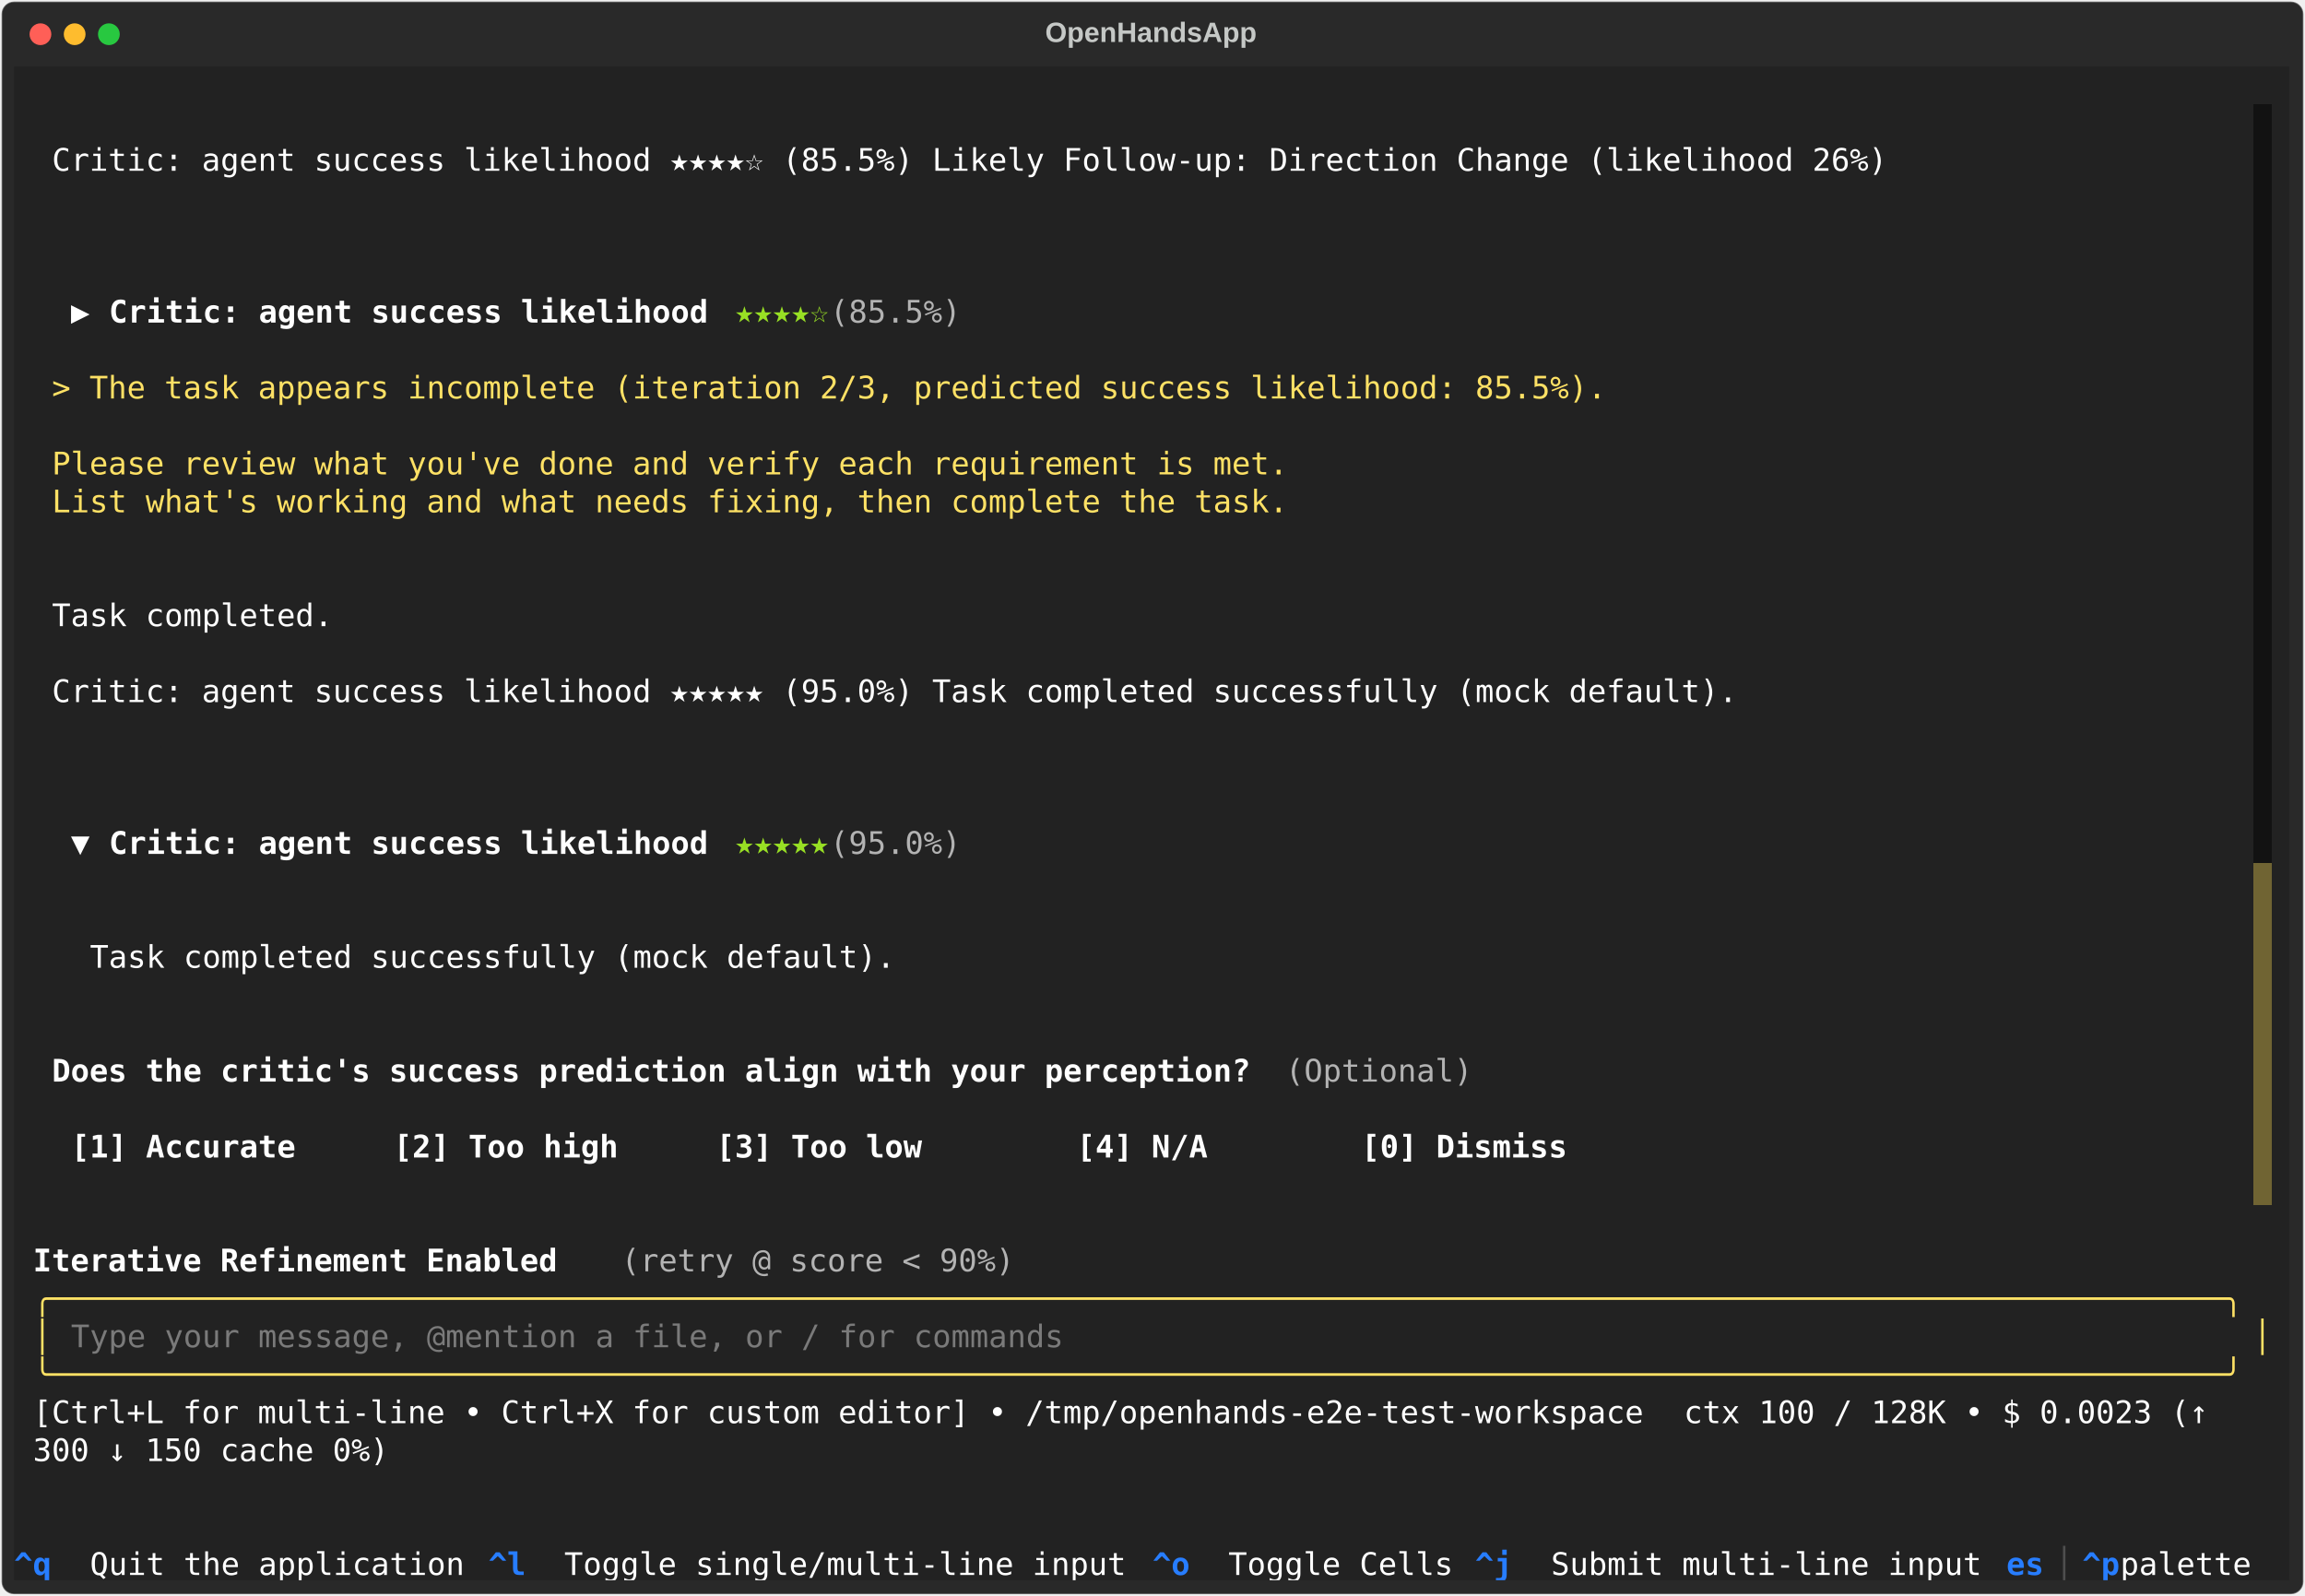
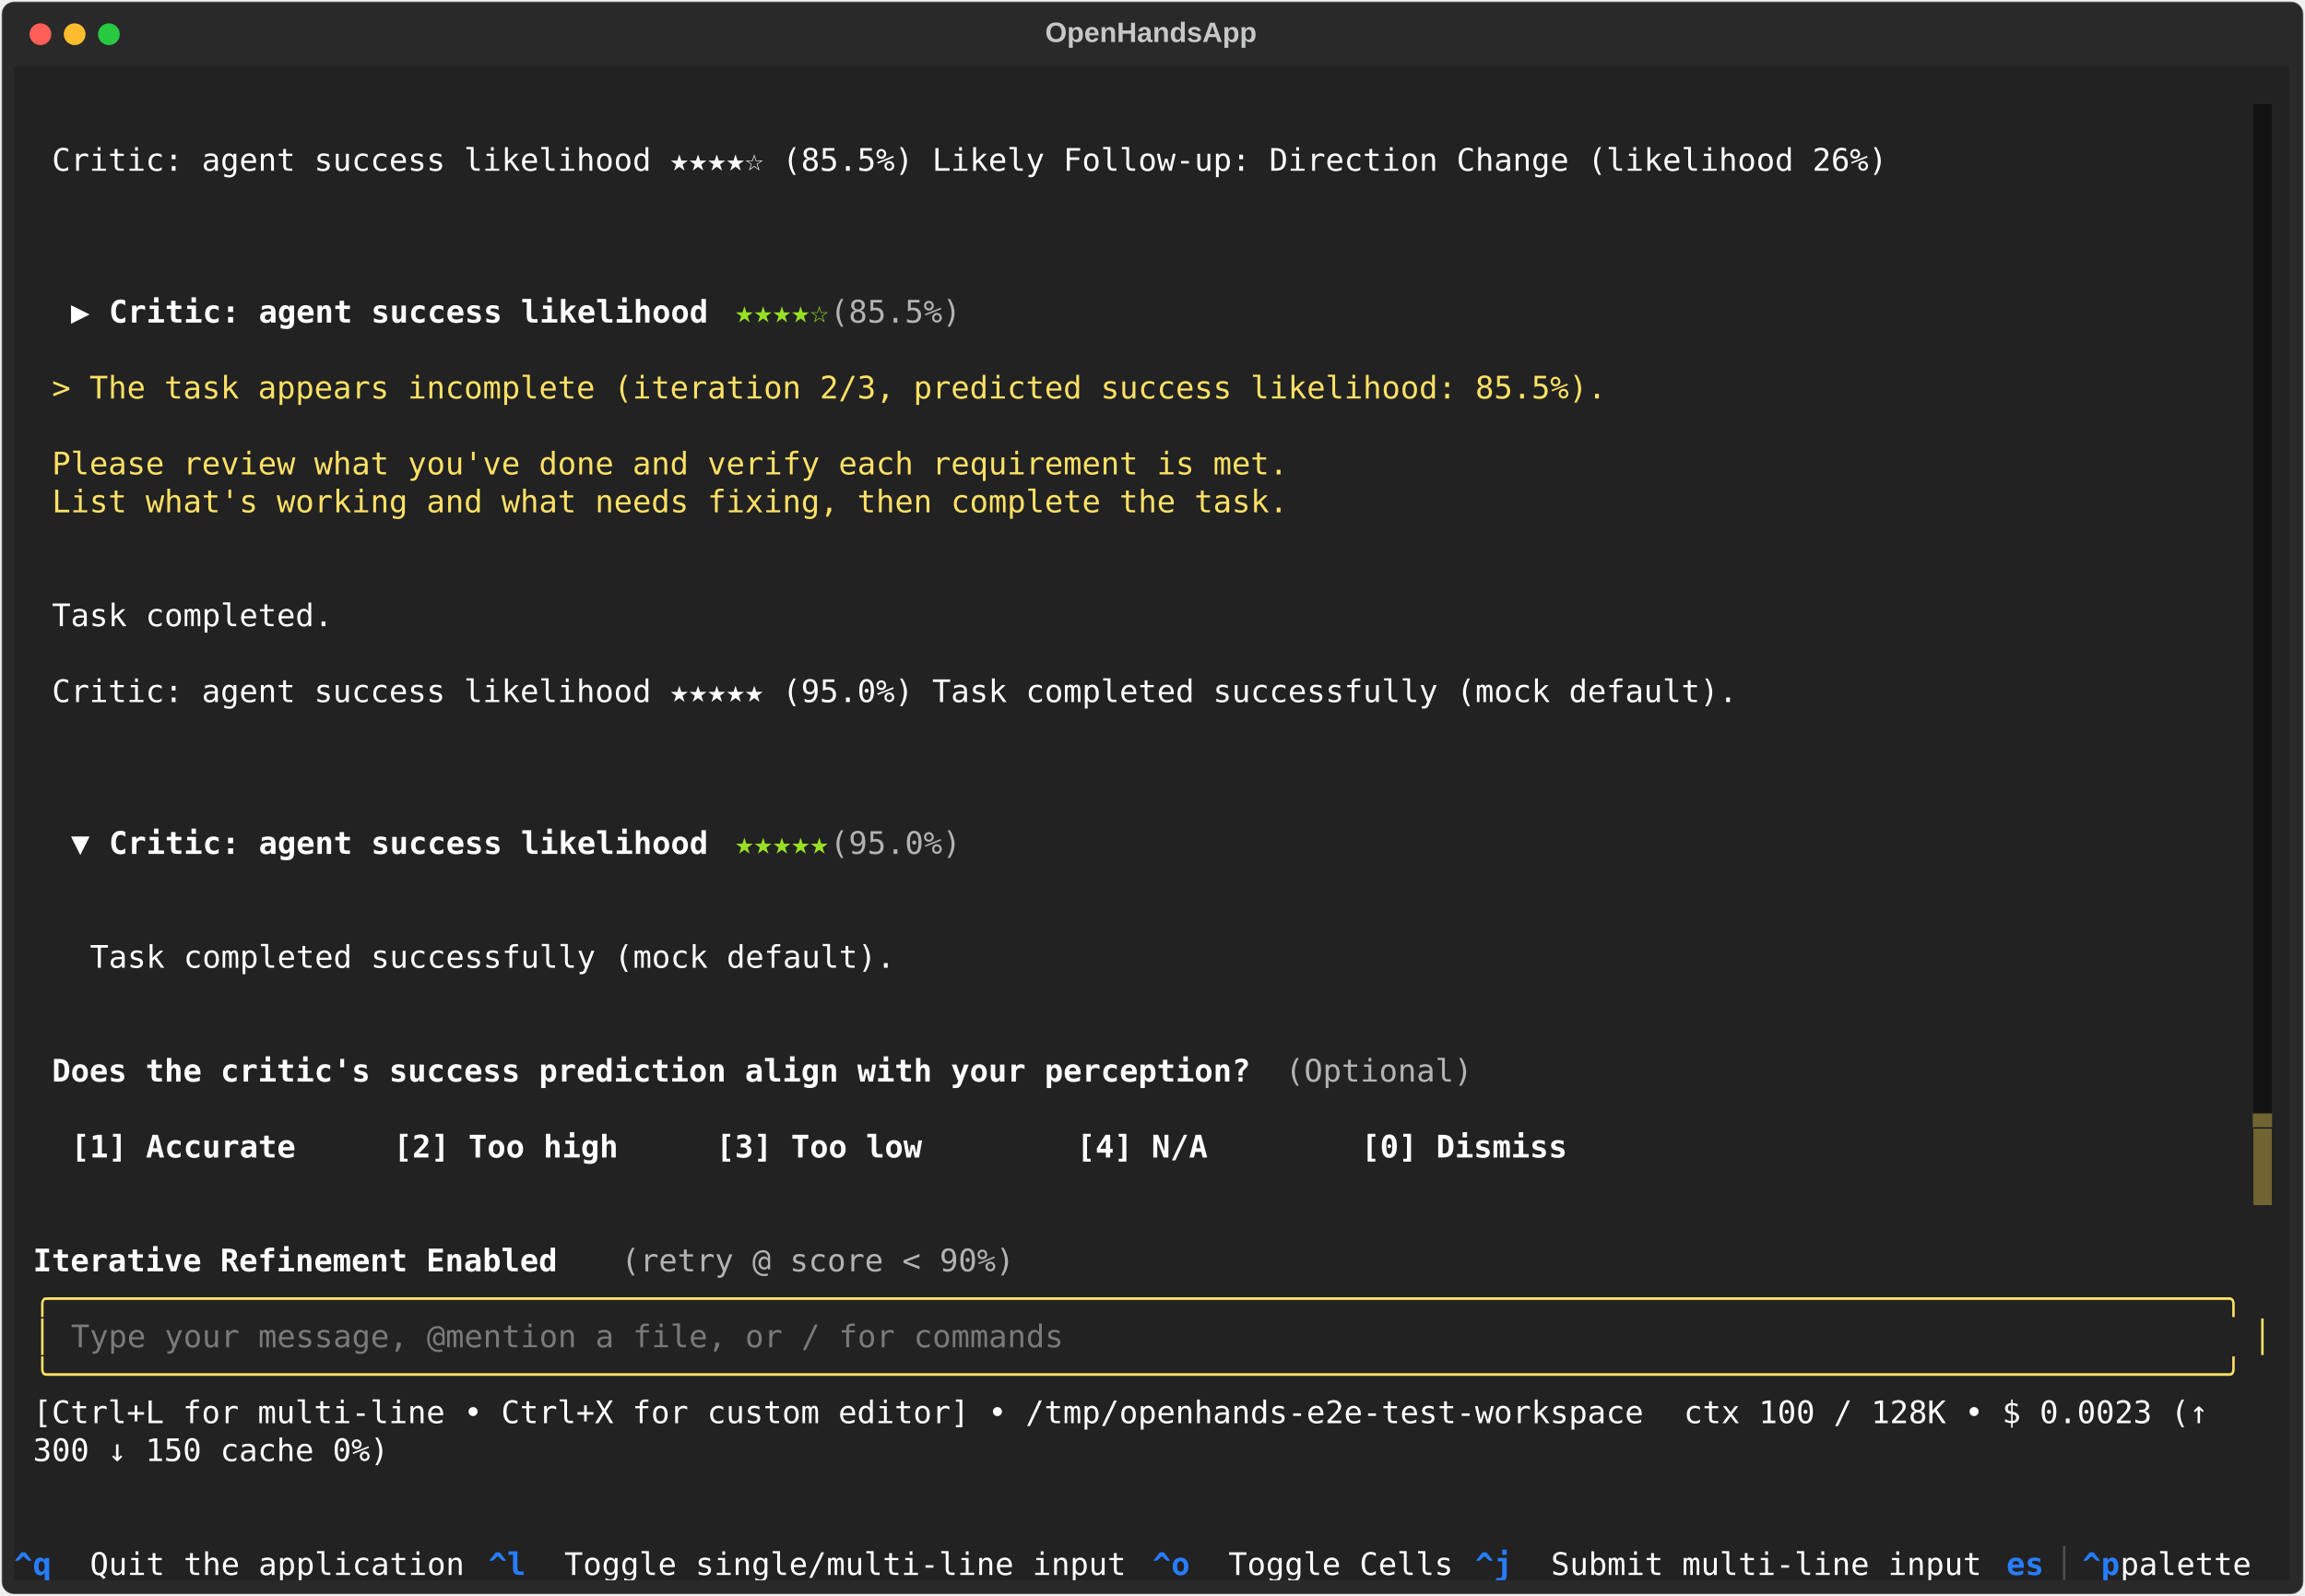
<svg xmlns="http://www.w3.org/2000/svg" class="rich-terminal" viewBox="0 0 1482 1026.0">
  <style>

    @font-face {
        font-family: "Fira Code";
        src: local("FiraCode-Regular"),
                url("https://cdnjs.cloudflare.com/ajax/libs/firacode/6.2.0/woff2/FiraCode-Regular.woff2") format("woff2"),
                url("https://cdnjs.cloudflare.com/ajax/libs/firacode/6.2.0/woff/FiraCode-Regular.woff") format("woff");
        font-style: normal;
        font-weight: 400;
    }
    @font-face {
        font-family: "Fira Code";
        src: local("FiraCode-Bold"),
                url("https://cdnjs.cloudflare.com/ajax/libs/firacode/6.2.0/woff2/FiraCode-Bold.woff2") format("woff2"),
                url("https://cdnjs.cloudflare.com/ajax/libs/firacode/6.2.0/woff/FiraCode-Bold.woff") format("woff");
        font-style: bold;
        font-weight: 700;
    }

    .terminal-matrix {
        font-family: Fira Code, monospace;
        font-size: 20px;
        line-height: 24.4px;
        font-variant-east-asian: full-width;
    }

    .terminal-title {
        font-size: 18px;
        font-weight: bold;
        font-family: arial;
    }

    .terminal-r1 { fill: #c5c8c6 }
.terminal-r2 { fill: #ffffff }
.terminal-r3 { fill: #ffffff;font-weight: bold }
.terminal-r4 { fill: #98e024 }
.terminal-r5 { fill: #b3b3b3 }
.terminal-r6 { fill: #fee165 }
- .terminal-r7 { fill: #222222 }
- .terminal-r8 { fill: #7a7a7a }
- .terminal-r9 { fill: #277dff;font-weight: bold }
- .terminal-r10 { fill: #4e4e4e }
+ .terminal-r7 { fill: #706433 }
+ .terminal-r8 { fill: #222222 }
+ .terminal-r9 { fill: #7a7a7a }
+ .terminal-r10 { fill: #277dff;font-weight: bold }
+ .terminal-r11 { fill: #4e4e4e }
    </style>
  <defs>
    <clipPath id="terminal-clip-terminal">
      <rect x="0" y="0" width="1463.0" height="975.0" />
    </clipPath>
    <clipPath id="terminal-line-0">
      <rect x="0" y="1.5" width="1464" height="24.65" />
    </clipPath>
    <clipPath id="terminal-line-1">
      <rect x="0" y="25.9" width="1464" height="24.65" />
    </clipPath>
    <clipPath id="terminal-line-2">
      <rect x="0" y="50.3" width="1464" height="24.65" />
    </clipPath>
    <clipPath id="terminal-line-3">
      <rect x="0" y="74.7" width="1464" height="24.65" />
    </clipPath>
    <clipPath id="terminal-line-4">
      <rect x="0" y="99.1" width="1464" height="24.65" />
    </clipPath>
    <clipPath id="terminal-line-5">
      <rect x="0" y="123.5" width="1464" height="24.65" />
    </clipPath>
    <clipPath id="terminal-line-6">
      <rect x="0" y="147.9" width="1464" height="24.65" />
    </clipPath>
    <clipPath id="terminal-line-7">
      <rect x="0" y="172.3" width="1464" height="24.65" />
    </clipPath>
    <clipPath id="terminal-line-8">
      <rect x="0" y="196.7" width="1464" height="24.65" />
    </clipPath>
    <clipPath id="terminal-line-9">
      <rect x="0" y="221.1" width="1464" height="24.65" />
    </clipPath>
    <clipPath id="terminal-line-10">
      <rect x="0" y="245.5" width="1464" height="24.65" />
    </clipPath>
    <clipPath id="terminal-line-11">
      <rect x="0" y="269.9" width="1464" height="24.65" />
    </clipPath>
    <clipPath id="terminal-line-12">
      <rect x="0" y="294.3" width="1464" height="24.65" />
    </clipPath>
    <clipPath id="terminal-line-13">
      <rect x="0" y="318.7" width="1464" height="24.65" />
    </clipPath>
    <clipPath id="terminal-line-14">
      <rect x="0" y="343.1" width="1464" height="24.65" />
    </clipPath>
    <clipPath id="terminal-line-15">
      <rect x="0" y="367.5" width="1464" height="24.65" />
    </clipPath>
    <clipPath id="terminal-line-16">
      <rect x="0" y="391.9" width="1464" height="24.65" />
    </clipPath>
    <clipPath id="terminal-line-17">
      <rect x="0" y="416.3" width="1464" height="24.65" />
    </clipPath>
    <clipPath id="terminal-line-18">
      <rect x="0" y="440.7" width="1464" height="24.65" />
    </clipPath>
    <clipPath id="terminal-line-19">
      <rect x="0" y="465.1" width="1464" height="24.65" />
    </clipPath>
    <clipPath id="terminal-line-20">
      <rect x="0" y="489.5" width="1464" height="24.65" />
    </clipPath>
    <clipPath id="terminal-line-21">
      <rect x="0" y="513.9" width="1464" height="24.65" />
    </clipPath>
    <clipPath id="terminal-line-22">
      <rect x="0" y="538.3" width="1464" height="24.65" />
    </clipPath>
    <clipPath id="terminal-line-23">
      <rect x="0" y="562.7" width="1464" height="24.65" />
    </clipPath>
    <clipPath id="terminal-line-24">
      <rect x="0" y="587.1" width="1464" height="24.65" />
    </clipPath>
    <clipPath id="terminal-line-25">
      <rect x="0" y="611.5" width="1464" height="24.65" />
    </clipPath>
    <clipPath id="terminal-line-26">
      <rect x="0" y="635.9" width="1464" height="24.65" />
    </clipPath>
    <clipPath id="terminal-line-27">
      <rect x="0" y="660.3" width="1464" height="24.65" />
    </clipPath>
    <clipPath id="terminal-line-28">
      <rect x="0" y="684.7" width="1464" height="24.65" />
    </clipPath>
    <clipPath id="terminal-line-29">
      <rect x="0" y="709.1" width="1464" height="24.65" />
    </clipPath>
    <clipPath id="terminal-line-30">
      <rect x="0" y="733.5" width="1464" height="24.65" />
    </clipPath>
    <clipPath id="terminal-line-31">
      <rect x="0" y="757.9" width="1464" height="24.65" />
    </clipPath>
    <clipPath id="terminal-line-32">
      <rect x="0" y="782.3" width="1464" height="24.65" />
    </clipPath>
    <clipPath id="terminal-line-33">
      <rect x="0" y="806.7" width="1464" height="24.65" />
    </clipPath>
    <clipPath id="terminal-line-34">
      <rect x="0" y="831.1" width="1464" height="24.65" />
    </clipPath>
    <clipPath id="terminal-line-35">
      <rect x="0" y="855.5" width="1464" height="24.65" />
    </clipPath>
    <clipPath id="terminal-line-36">
      <rect x="0" y="879.9" width="1464" height="24.65" />
    </clipPath>
    <clipPath id="terminal-line-37">
      <rect x="0" y="904.3" width="1464" height="24.65" />
    </clipPath>
    <clipPath id="terminal-line-38">
      <rect x="0" y="928.7" width="1464" height="24.65" />
    </clipPath>
  </defs>
  <rect fill="#292929" stroke="rgba(255,255,255,0.35)" stroke-width="1" x="1" y="1" width="1480" height="1024" rx="8" />
  <text class="terminal-title" fill="#c5c8c6" text-anchor="middle" x="740" y="27">OpenHandsApp</text>
  <g transform="translate(26,22)">
    <circle cx="0" cy="0" r="7" fill="#ff5f57" />
    <circle cx="22" cy="0" r="7" fill="#febc2e" />
    <circle cx="44" cy="0" r="7" fill="#28c840" />
  </g>
  <g transform="translate(9, 41)" clip-path="url(#terminal-clip-terminal)">
    <rect fill="#222222" x="0" y="1.5" width="1464" height="24.65" shape-rendering="crispEdges" />
    <rect fill="#222222" x="0" y="25.9" width="1439.6" height="24.65" shape-rendering="crispEdges" />
    <rect fill="#121212" x="1439.6" y="25.9" width="12.2" height="24.65" shape-rendering="crispEdges" />
    <rect fill="#222222" x="1451.8" y="25.9" width="12.2" height="24.65" shape-rendering="crispEdges" />
    <rect fill="#222222" x="0" y="50.3" width="24.4" height="24.65" shape-rendering="crispEdges" />
    <rect fill="#222222" x="24.4" y="50.3" width="1195.6" height="24.65" shape-rendering="crispEdges" />
    <rect fill="#222222" x="1220" y="50.3" width="219.6" height="24.65" shape-rendering="crispEdges" />
    <rect fill="#121212" x="1439.6" y="50.3" width="12.2" height="24.65" shape-rendering="crispEdges" />
    <rect fill="#222222" x="1451.8" y="50.3" width="12.2" height="24.65" shape-rendering="crispEdges" />
    <rect fill="#222222" x="0" y="74.7" width="1439.6" height="24.65" shape-rendering="crispEdges" />
    <rect fill="#121212" x="1439.6" y="74.7" width="12.2" height="24.65" shape-rendering="crispEdges" />
    <rect fill="#222222" x="1451.8" y="74.7" width="12.2" height="24.65" shape-rendering="crispEdges" />
    <rect fill="#222222" x="0" y="99.1" width="1439.6" height="24.65" shape-rendering="crispEdges" />
    <rect fill="#121212" x="1439.6" y="99.1" width="12.2" height="24.65" shape-rendering="crispEdges" />
    <rect fill="#222222" x="1451.8" y="99.1" width="12.2" height="24.65" shape-rendering="crispEdges" />
    <rect fill="#222222" x="0" y="123.5" width="1439.6" height="24.65" shape-rendering="crispEdges" />
    <rect fill="#121212" x="1439.6" y="123.5" width="12.2" height="24.65" shape-rendering="crispEdges" />
    <rect fill="#222222" x="1451.8" y="123.5" width="12.2" height="24.65" shape-rendering="crispEdges" />
    <rect fill="#222222" x="0" y="147.9" width="36.6" height="24.65" shape-rendering="crispEdges" />
    <rect fill="#222222" x="36.6" y="147.9" width="24.4" height="24.65" shape-rendering="crispEdges" />
    <rect fill="#222222" x="61" y="147.9" width="402.6" height="24.65" shape-rendering="crispEdges" />
    <rect fill="#222222" x="463.6" y="147.9" width="61" height="24.65" shape-rendering="crispEdges" />
    <rect fill="#222222" x="524.6" y="147.9" width="97.6" height="24.65" shape-rendering="crispEdges" />
    <rect fill="#222222" x="622.2" y="147.9" width="817.4" height="24.65" shape-rendering="crispEdges" />
    <rect fill="#121212" x="1439.6" y="147.9" width="12.2" height="24.65" shape-rendering="crispEdges" />
    <rect fill="#222222" x="1451.8" y="147.9" width="12.2" height="24.65" shape-rendering="crispEdges" />
    <rect fill="#222222" x="0" y="172.3" width="1439.6" height="24.65" shape-rendering="crispEdges" />
    <rect fill="#121212" x="1439.6" y="172.3" width="12.2" height="24.65" shape-rendering="crispEdges" />
    <rect fill="#222222" x="1451.8" y="172.3" width="12.2" height="24.65" shape-rendering="crispEdges" />
    <rect fill="#222222" x="0" y="196.7" width="24.4" height="24.65" shape-rendering="crispEdges" />
    <rect fill="#222222" x="24.4" y="196.7" width="1012.6" height="24.65" shape-rendering="crispEdges" />
    <rect fill="#222222" x="1037" y="196.7" width="402.6" height="24.65" shape-rendering="crispEdges" />
    <rect fill="#121212" x="1439.6" y="196.7" width="12.2" height="24.65" shape-rendering="crispEdges" />
    <rect fill="#222222" x="1451.8" y="196.7" width="12.2" height="24.65" shape-rendering="crispEdges" />
    <rect fill="#222222" x="0" y="221.1" width="24.4" height="24.65" shape-rendering="crispEdges" />
    <rect fill="#222222" x="24.4" y="221.1" width="0" height="24.65" shape-rendering="crispEdges" />
    <rect fill="#222222" x="24.4" y="221.1" width="1415.2" height="24.65" shape-rendering="crispEdges" />
    <rect fill="#121212" x="1439.6" y="221.1" width="12.2" height="24.65" shape-rendering="crispEdges" />
    <rect fill="#222222" x="1451.8" y="221.1" width="12.2" height="24.65" shape-rendering="crispEdges" />
    <rect fill="#222222" x="0" y="245.5" width="24.4" height="24.65" shape-rendering="crispEdges" />
    <rect fill="#222222" x="24.4" y="245.5" width="805.2" height="24.65" shape-rendering="crispEdges" />
    <rect fill="#222222" x="829.6" y="245.5" width="610" height="24.65" shape-rendering="crispEdges" />
    <rect fill="#121212" x="1439.6" y="245.5" width="12.2" height="24.65" shape-rendering="crispEdges" />
    <rect fill="#222222" x="1451.8" y="245.5" width="12.2" height="24.65" shape-rendering="crispEdges" />
    <rect fill="#222222" x="0" y="269.9" width="24.4" height="24.65" shape-rendering="crispEdges" />
    <rect fill="#222222" x="24.4" y="269.9" width="805.2" height="24.65" shape-rendering="crispEdges" />
    <rect fill="#222222" x="829.6" y="269.9" width="610" height="24.65" shape-rendering="crispEdges" />
    <rect fill="#121212" x="1439.6" y="269.9" width="12.2" height="24.65" shape-rendering="crispEdges" />
    <rect fill="#222222" x="1451.8" y="269.9" width="12.2" height="24.65" shape-rendering="crispEdges" />
    <rect fill="#222222" x="0" y="294.3" width="1439.6" height="24.65" shape-rendering="crispEdges" />
    <rect fill="#121212" x="1439.6" y="294.3" width="12.2" height="24.65" shape-rendering="crispEdges" />
    <rect fill="#222222" x="1451.8" y="294.3" width="12.2" height="24.65" shape-rendering="crispEdges" />
    <rect fill="#222222" x="0" y="318.7" width="1439.6" height="24.65" shape-rendering="crispEdges" />
    <rect fill="#121212" x="1439.6" y="318.7" width="12.2" height="24.65" shape-rendering="crispEdges" />
    <rect fill="#222222" x="1451.8" y="318.7" width="12.2" height="24.65" shape-rendering="crispEdges" />
    <rect fill="#222222" x="0" y="343.1" width="24.4" height="24.65" shape-rendering="crispEdges" />
    <rect fill="#222222" x="24.4" y="343.1" width="183" height="24.65" shape-rendering="crispEdges" />
    <rect fill="#222222" x="207.4" y="343.1" width="1232.2" height="24.65" shape-rendering="crispEdges" />
    <rect fill="#121212" x="1439.6" y="343.1" width="12.2" height="24.65" shape-rendering="crispEdges" />
    <rect fill="#222222" x="1451.8" y="343.1" width="12.2" height="24.65" shape-rendering="crispEdges" />
    <rect fill="#222222" x="0" y="367.5" width="1439.6" height="24.65" shape-rendering="crispEdges" />
    <rect fill="#121212" x="1439.6" y="367.5" width="12.2" height="24.65" shape-rendering="crispEdges" />
    <rect fill="#222222" x="1451.8" y="367.5" width="12.2" height="24.65" shape-rendering="crispEdges" />
    <rect fill="#222222" x="0" y="391.9" width="24.4" height="24.65" shape-rendering="crispEdges" />
    <rect fill="#222222" x="24.4" y="391.9" width="1098" height="24.65" shape-rendering="crispEdges" />
    <rect fill="#222222" x="1122.4" y="391.9" width="317.2" height="24.65" shape-rendering="crispEdges" />
    <rect fill="#121212" x="1439.6" y="391.9" width="12.2" height="24.65" shape-rendering="crispEdges" />
    <rect fill="#222222" x="1451.8" y="391.9" width="12.2" height="24.65" shape-rendering="crispEdges" />
    <rect fill="#222222" x="0" y="416.3" width="1439.6" height="24.65" shape-rendering="crispEdges" />
    <rect fill="#121212" x="1439.6" y="416.3" width="12.2" height="24.65" shape-rendering="crispEdges" />
    <rect fill="#222222" x="1451.8" y="416.3" width="12.2" height="24.65" shape-rendering="crispEdges" />
    <rect fill="#222222" x="0" y="440.7" width="1439.6" height="24.65" shape-rendering="crispEdges" />
    <rect fill="#121212" x="1439.6" y="440.7" width="12.2" height="24.65" shape-rendering="crispEdges" />
    <rect fill="#222222" x="1451.8" y="440.7" width="12.2" height="24.65" shape-rendering="crispEdges" />
    <rect fill="#222222" x="0" y="465.1" width="1439.6" height="24.65" shape-rendering="crispEdges" />
    <rect fill="#121212" x="1439.6" y="465.1" width="12.2" height="24.65" shape-rendering="crispEdges" />
    <rect fill="#222222" x="1451.8" y="465.1" width="12.2" height="24.65" shape-rendering="crispEdges" />
    <rect fill="#222222" x="0" y="489.5" width="36.6" height="24.65" shape-rendering="crispEdges" />
    <rect fill="#222222" x="36.6" y="489.5" width="24.4" height="24.65" shape-rendering="crispEdges" />
    <rect fill="#222222" x="61" y="489.5" width="402.6" height="24.65" shape-rendering="crispEdges" />
    <rect fill="#222222" x="463.6" y="489.5" width="61" height="24.65" shape-rendering="crispEdges" />
    <rect fill="#222222" x="524.6" y="489.5" width="97.6" height="24.65" shape-rendering="crispEdges" />
    <rect fill="#222222" x="622.2" y="489.5" width="817.4" height="24.65" shape-rendering="crispEdges" />
    <rect fill="#121212" x="1439.6" y="489.5" width="12.2" height="24.65" shape-rendering="crispEdges" />
    <rect fill="#222222" x="1451.8" y="489.5" width="12.2" height="24.65" shape-rendering="crispEdges" />
    <rect fill="#222222" x="0" y="513.9" width="1439.6" height="24.65" shape-rendering="crispEdges" />
-     <rect fill="#706433" x="1439.6" y="513.9" width="12.2" height="24.65" shape-rendering="crispEdges" />
+     <rect fill="#121212" x="1439.6" y="513.9" width="12.2" height="24.65" shape-rendering="crispEdges" />
    <rect fill="#222222" x="1451.8" y="513.9" width="12.2" height="24.65" shape-rendering="crispEdges" />
    <rect fill="#222222" x="0" y="538.3" width="48.8" height="24.65" shape-rendering="crispEdges" />
    <rect fill="#222222" x="48.8" y="538.3" width="0" height="24.65" shape-rendering="crispEdges" />
    <rect fill="#222222" x="48.8" y="538.3" width="1390.8" height="24.65" shape-rendering="crispEdges" />
-     <rect fill="#706433" x="1439.6" y="538.3" width="12.2" height="24.65" shape-rendering="crispEdges" />
+     <rect fill="#121212" x="1439.6" y="538.3" width="12.2" height="24.65" shape-rendering="crispEdges" />
    <rect fill="#222222" x="1451.8" y="538.3" width="12.2" height="24.65" shape-rendering="crispEdges" />
    <rect fill="#222222" x="0" y="562.7" width="48.8" height="24.65" shape-rendering="crispEdges" />
    <rect fill="#222222" x="48.8" y="562.7" width="524.6" height="24.65" shape-rendering="crispEdges" />
    <rect fill="#222222" x="573.4" y="562.7" width="866.2" height="24.65" shape-rendering="crispEdges" />
-     <rect fill="#706433" x="1439.6" y="562.7" width="12.2" height="24.65" shape-rendering="crispEdges" />
+     <rect fill="#121212" x="1439.6" y="562.7" width="12.2" height="24.65" shape-rendering="crispEdges" />
    <rect fill="#222222" x="1451.8" y="562.7" width="12.2" height="24.65" shape-rendering="crispEdges" />
    <rect fill="#222222" x="0" y="587.1" width="48.8" height="24.65" shape-rendering="crispEdges" />
    <rect fill="#222222" x="48.8" y="587.1" width="0" height="24.65" shape-rendering="crispEdges" />
    <rect fill="#222222" x="48.8" y="587.1" width="1390.8" height="24.65" shape-rendering="crispEdges" />
-     <rect fill="#706433" x="1439.6" y="587.1" width="12.2" height="24.65" shape-rendering="crispEdges" />
+     <rect fill="#121212" x="1439.6" y="587.1" width="12.2" height="24.65" shape-rendering="crispEdges" />
    <rect fill="#222222" x="1451.8" y="587.1" width="12.2" height="24.65" shape-rendering="crispEdges" />
    <rect fill="#222222" x="0" y="611.5" width="1439.6" height="24.65" shape-rendering="crispEdges" />
-     <rect fill="#706433" x="1439.6" y="611.5" width="12.2" height="24.65" shape-rendering="crispEdges" />
+     <rect fill="#121212" x="1439.6" y="611.5" width="12.2" height="24.65" shape-rendering="crispEdges" />
    <rect fill="#222222" x="1451.8" y="611.5" width="12.2" height="24.65" shape-rendering="crispEdges" />
    <rect fill="#222222" x="0" y="635.9" width="24.4" height="24.65" shape-rendering="crispEdges" />
    <rect fill="#222222" x="24.4" y="635.9" width="780.8" height="24.65" shape-rendering="crispEdges" />
    <rect fill="#222222" x="805.2" y="635.9" width="12.2" height="24.65" shape-rendering="crispEdges" />
    <rect fill="#222222" x="817.4" y="635.9" width="122" height="24.65" shape-rendering="crispEdges" />
    <rect fill="#222222" x="939.4" y="635.9" width="500.2" height="24.65" shape-rendering="crispEdges" />
-     <rect fill="#706433" x="1439.6" y="635.9" width="12.2" height="24.65" shape-rendering="crispEdges" />
+     <rect fill="#121212" x="1439.6" y="635.9" width="12.2" height="24.65" shape-rendering="crispEdges" />
    <rect fill="#222222" x="1451.8" y="635.9" width="12.2" height="24.65" shape-rendering="crispEdges" />
    <rect fill="#222222" x="0" y="660.3" width="24.4" height="24.65" shape-rendering="crispEdges" />
    <rect fill="#222222" x="24.4" y="660.3" width="1403" height="24.65" shape-rendering="crispEdges" />
    <rect fill="#222222" x="1427.4" y="660.3" width="12.2" height="24.65" shape-rendering="crispEdges" />
-     <rect fill="#706433" x="1439.6" y="660.3" width="12.2" height="24.65" shape-rendering="crispEdges" />
+     <rect fill="#121212" x="1439.6" y="660.3" width="12.2" height="24.65" shape-rendering="crispEdges" />
    <rect fill="#222222" x="1451.8" y="660.3" width="12.2" height="24.65" shape-rendering="crispEdges" />
    <rect fill="#222222" x="0" y="684.7" width="36.6" height="24.65" shape-rendering="crispEdges" />
    <rect fill="#222222" x="36.6" y="684.7" width="170.8" height="24.65" shape-rendering="crispEdges" />
    <rect fill="#222222" x="207.4" y="684.7" width="36.6" height="24.65" shape-rendering="crispEdges" />
    <rect fill="#222222" x="244" y="684.7" width="170.8" height="24.65" shape-rendering="crispEdges" />
    <rect fill="#222222" x="414.8" y="684.7" width="36.6" height="24.65" shape-rendering="crispEdges" />
    <rect fill="#222222" x="451.4" y="684.7" width="158.6" height="24.65" shape-rendering="crispEdges" />
    <rect fill="#222222" x="610" y="684.7" width="73.2" height="24.65" shape-rendering="crispEdges" />
    <rect fill="#222222" x="683.2" y="684.7" width="109.8" height="24.65" shape-rendering="crispEdges" />
    <rect fill="#222222" x="793" y="684.7" width="73.2" height="24.65" shape-rendering="crispEdges" />
    <rect fill="#222222" x="866.2" y="684.7" width="158.6" height="24.65" shape-rendering="crispEdges" />
    <rect fill="#222222" x="1024.8" y="684.7" width="414.8" height="24.65" shape-rendering="crispEdges" />
    <rect fill="#706433" x="1439.6" y="684.7" width="12.2" height="24.65" shape-rendering="crispEdges" />
    <rect fill="#222222" x="1451.8" y="684.7" width="12.2" height="24.65" shape-rendering="crispEdges" />
    <rect fill="#222222" x="0" y="709.1" width="1439.6" height="24.65" shape-rendering="crispEdges" />
    <rect fill="#706433" x="1439.6" y="709.1" width="12.2" height="24.65" shape-rendering="crispEdges" />
    <rect fill="#222222" x="1451.8" y="709.1" width="12.2" height="24.65" shape-rendering="crispEdges" />
    <rect fill="#222222" x="0" y="733.5" width="1464" height="24.65" shape-rendering="crispEdges" />
    <rect fill="#222222" x="0" y="757.9" width="12.2" height="24.65" shape-rendering="crispEdges" />
    <rect fill="#222222" x="12.2" y="757.9" width="366" height="24.65" shape-rendering="crispEdges" />
    <rect fill="#222222" x="378.2" y="757.9" width="12.2" height="24.65" shape-rendering="crispEdges" />
    <rect fill="#222222" x="390.4" y="757.9" width="256.2" height="24.65" shape-rendering="crispEdges" />
    <rect fill="#222222" x="646.6" y="757.9" width="817.4" height="24.65" shape-rendering="crispEdges" />
    <rect fill="#222222" x="0" y="782.3" width="12.2" height="24.65" shape-rendering="crispEdges" />
    <rect fill="#222222" x="12.2" y="782.3" width="1439.6" height="24.65" shape-rendering="crispEdges" />
    <rect fill="#222222" x="1451.8" y="782.3" width="12.2" height="24.65" shape-rendering="crispEdges" />
    <rect fill="#222222" x="0" y="806.7" width="12.2" height="24.65" shape-rendering="crispEdges" />
    <rect fill="#222222" x="12.2" y="806.7" width="12.2" height="24.65" shape-rendering="crispEdges" />
    <rect fill="#222222" x="24.4" y="806.7" width="12.2" height="24.65" shape-rendering="crispEdges" />
    <rect fill="#222222" x="36.6" y="806.7" width="646.6" height="24.65" shape-rendering="crispEdges" />
    <rect fill="#222222" x="683.2" y="806.7" width="756.4" height="24.65" shape-rendering="crispEdges" />
    <rect fill="#222222" x="1439.6" y="806.7" width="12.2" height="24.65" shape-rendering="crispEdges" />
    <rect fill="#222222" x="1451.8" y="806.7" width="12.2" height="24.65" shape-rendering="crispEdges" />
    <rect fill="#222222" x="0" y="831.1" width="12.2" height="24.65" shape-rendering="crispEdges" />
    <rect fill="#222222" x="12.2" y="831.1" width="1439.6" height="24.65" shape-rendering="crispEdges" />
    <rect fill="#222222" x="1451.8" y="831.1" width="12.2" height="24.65" shape-rendering="crispEdges" />
    <rect fill="#222222" x="0" y="855.5" width="12.2" height="24.65" shape-rendering="crispEdges" />
    <rect fill="#222222" x="12.2" y="855.5" width="1061.4" height="24.65" shape-rendering="crispEdges" />
    <rect fill="#222222" x="1073.6" y="855.5" width="341.6" height="24.65" shape-rendering="crispEdges" />
    <rect fill="#222222" x="1415.2" y="855.5" width="48.8" height="24.65" shape-rendering="crispEdges" />
    <rect fill="#222222" x="0" y="879.9" width="12.2" height="24.65" shape-rendering="crispEdges" />
    <rect fill="#222222" x="12.2" y="879.9" width="231.8" height="24.65" shape-rendering="crispEdges" />
    <rect fill="#222222" x="244" y="879.9" width="1220" height="24.65" shape-rendering="crispEdges" />
    <rect fill="#222222" x="0" y="904.3" width="1464" height="24.65" shape-rendering="crispEdges" />
    <rect fill="#222222" x="0" y="928.7" width="1464" height="24.65" shape-rendering="crispEdges" />
    <rect fill="#222222" x="0" y="953.1" width="48.8" height="24.65" shape-rendering="crispEdges" />
    <rect fill="#222222" x="48.8" y="953.1" width="256.2" height="24.65" shape-rendering="crispEdges" />
    <rect fill="#222222" x="305" y="953.1" width="48.8" height="24.65" shape-rendering="crispEdges" />
    <rect fill="#222222" x="353.8" y="953.1" width="378.2" height="24.65" shape-rendering="crispEdges" />
    <rect fill="#222222" x="732" y="953.1" width="48.8" height="24.65" shape-rendering="crispEdges" />
    <rect fill="#222222" x="780.8" y="953.1" width="158.6" height="24.65" shape-rendering="crispEdges" />
    <rect fill="#222222" x="939.4" y="953.1" width="48.8" height="24.65" shape-rendering="crispEdges" />
    <rect fill="#222222" x="988.2" y="953.1" width="292.8" height="24.65" shape-rendering="crispEdges" />
    <rect fill="#222222" x="1281" y="953.1" width="36.6" height="24.65" shape-rendering="crispEdges" />
    <rect fill="#222222" x="1317.6" y="953.1" width="12.2" height="24.65" shape-rendering="crispEdges" />
    <rect fill="#222222" x="1329.8" y="953.1" width="24.4" height="24.65" shape-rendering="crispEdges" />
    <rect fill="#222222" x="1354.2" y="953.1" width="97.6" height="24.65" shape-rendering="crispEdges" />
    <rect fill="#222222" x="1451.8" y="953.1" width="12.2" height="24.65" shape-rendering="crispEdges" />
    <g class="terminal-matrix">
      <text class="terminal-r1" x="1464" y="20" textLength="12.2" clip-path="url(#terminal-line-0)">
</text>
      <text class="terminal-r1" x="1464" y="44.4" textLength="12.2" clip-path="url(#terminal-line-1)">
</text>
      <text class="terminal-r2" x="24.4" y="68.8" textLength="1195.6" clip-path="url(#terminal-line-2)">Critic: agent success likelihood ★★★★☆ (85.5%) Likely Follow-up: Direction Change (likelihood 26%)</text>
      <text class="terminal-r1" x="1464" y="68.8" textLength="12.2" clip-path="url(#terminal-line-2)">
</text>
      <text class="terminal-r1" x="1464" y="93.2" textLength="12.2" clip-path="url(#terminal-line-3)">
</text>
      <text class="terminal-r1" x="1464" y="117.6" textLength="12.2" clip-path="url(#terminal-line-4)">
</text>
      <text class="terminal-r1" x="1464" y="142" textLength="12.2" clip-path="url(#terminal-line-5)">
</text>
      <text class="terminal-r2" x="36.6" y="166.4" textLength="24.4" clip-path="url(#terminal-line-6)">▶ </text>
      <text class="terminal-r3" x="61" y="166.4" textLength="402.6" clip-path="url(#terminal-line-6)">Critic: agent success likelihood </text>
      <text class="terminal-r4" x="463.6" y="166.4" textLength="61" clip-path="url(#terminal-line-6)">★★★★☆</text>
      <text class="terminal-r5" x="524.6" y="166.4" textLength="97.6" clip-path="url(#terminal-line-6)"> (85.5%)</text>
      <text class="terminal-r1" x="1464" y="166.4" textLength="12.2" clip-path="url(#terminal-line-6)">
</text>
      <text class="terminal-r1" x="1464" y="190.8" textLength="12.2" clip-path="url(#terminal-line-7)">
</text>
      <text class="terminal-r6" x="24.4" y="215.2" textLength="1012.6" clip-path="url(#terminal-line-8)">&gt; The task appears incomplete (iteration 2/3, predicted success likelihood: 85.5%).</text>
      <text class="terminal-r1" x="1464" y="215.2" textLength="12.2" clip-path="url(#terminal-line-8)">
</text>
      <text class="terminal-r1" x="1464" y="239.6" textLength="12.2" clip-path="url(#terminal-line-9)">
</text>
      <text class="terminal-r6" x="24.4" y="264" textLength="805.2" clip-path="url(#terminal-line-10)">Please review what you've done and verify each requirement is met.</text>
      <text class="terminal-r1" x="1464" y="264" textLength="12.2" clip-path="url(#terminal-line-10)">
</text>
      <text class="terminal-r6" x="24.4" y="288.4" textLength="805.2" clip-path="url(#terminal-line-11)">List what's working and what needs fixing, then complete the task.</text>
      <text class="terminal-r1" x="1464" y="288.4" textLength="12.2" clip-path="url(#terminal-line-11)">
</text>
      <text class="terminal-r1" x="1464" y="312.8" textLength="12.2" clip-path="url(#terminal-line-12)">
</text>
      <text class="terminal-r1" x="1464" y="337.2" textLength="12.2" clip-path="url(#terminal-line-13)">
</text>
      <text class="terminal-r2" x="24.4" y="361.6" textLength="183" clip-path="url(#terminal-line-14)">Task completed.</text>
      <text class="terminal-r1" x="1464" y="361.6" textLength="12.2" clip-path="url(#terminal-line-14)">
</text>
      <text class="terminal-r1" x="1464" y="386" textLength="12.2" clip-path="url(#terminal-line-15)">
</text>
      <text class="terminal-r2" x="24.4" y="410.4" textLength="1098" clip-path="url(#terminal-line-16)">Critic: agent success likelihood ★★★★★ (95.0%) Task completed successfully (mock default).</text>
      <text class="terminal-r1" x="1464" y="410.4" textLength="12.2" clip-path="url(#terminal-line-16)">
</text>
      <text class="terminal-r1" x="1464" y="434.8" textLength="12.2" clip-path="url(#terminal-line-17)">
</text>
      <text class="terminal-r1" x="1464" y="459.2" textLength="12.2" clip-path="url(#terminal-line-18)">
</text>
      <text class="terminal-r1" x="1464" y="483.6" textLength="12.2" clip-path="url(#terminal-line-19)">
</text>
      <text class="terminal-r2" x="36.6" y="508" textLength="24.4" clip-path="url(#terminal-line-20)">▼ </text>
      <text class="terminal-r3" x="61" y="508" textLength="402.6" clip-path="url(#terminal-line-20)">Critic: agent success likelihood </text>
      <text class="terminal-r4" x="463.6" y="508" textLength="61" clip-path="url(#terminal-line-20)">★★★★★</text>
      <text class="terminal-r5" x="524.6" y="508" textLength="97.6" clip-path="url(#terminal-line-20)"> (95.0%)</text>
      <text class="terminal-r1" x="1464" y="508" textLength="12.2" clip-path="url(#terminal-line-20)">
</text>
      <text class="terminal-r1" x="1464" y="532.4" textLength="12.2" clip-path="url(#terminal-line-21)">
</text>
      <text class="terminal-r1" x="1464" y="556.8" textLength="12.2" clip-path="url(#terminal-line-22)">
</text>
      <text class="terminal-r2" x="48.8" y="581.2" textLength="524.6" clip-path="url(#terminal-line-23)">Task completed successfully (mock default).</text>
      <text class="terminal-r1" x="1464" y="581.2" textLength="12.2" clip-path="url(#terminal-line-23)">
</text>
      <text class="terminal-r1" x="1464" y="605.6" textLength="12.2" clip-path="url(#terminal-line-24)">
</text>
      <text class="terminal-r1" x="1464" y="630" textLength="12.2" clip-path="url(#terminal-line-25)">
</text>
      <text class="terminal-r3" x="24.4" y="654.4" textLength="780.8" clip-path="url(#terminal-line-26)">Does the critic's success prediction align with your perception?</text>
      <text class="terminal-r5" x="817.4" y="654.4" textLength="122" clip-path="url(#terminal-line-26)">(Optional)</text>
      <text class="terminal-r1" x="1464" y="654.4" textLength="12.2" clip-path="url(#terminal-line-26)">
</text>
+       <text class="terminal-r7" x="1439.6" y="678.8" textLength="12.2" clip-path="url(#terminal-line-27)">▃</text>
      <text class="terminal-r1" x="1464" y="678.8" textLength="12.2" clip-path="url(#terminal-line-27)">
</text>
      <text class="terminal-r3" x="36.6" y="703.2" textLength="170.8" clip-path="url(#terminal-line-28)"> [1] Accurate </text>
      <text class="terminal-r3" x="244" y="703.2" textLength="170.8" clip-path="url(#terminal-line-28)"> [2] Too high </text>
      <text class="terminal-r3" x="451.4" y="703.2" textLength="158.6" clip-path="url(#terminal-line-28)"> [3] Too low </text>
      <text class="terminal-r3" x="683.2" y="703.2" textLength="109.8" clip-path="url(#terminal-line-28)"> [4] N/A </text>
      <text class="terminal-r3" x="866.2" y="703.2" textLength="158.6" clip-path="url(#terminal-line-28)"> [0] Dismiss </text>
      <text class="terminal-r1" x="1464" y="703.2" textLength="12.2" clip-path="url(#terminal-line-28)">
</text>
      <text class="terminal-r1" x="1464" y="727.6" textLength="12.2" clip-path="url(#terminal-line-29)">
</text>
      <text class="terminal-r1" x="1464" y="752" textLength="12.2" clip-path="url(#terminal-line-30)">
</text>
      <text class="terminal-r3" x="12.2" y="776.4" textLength="366" clip-path="url(#terminal-line-31)"> Iterative Refinement Enabled </text>
      <text class="terminal-r5" x="390.4" y="776.4" textLength="256.2" clip-path="url(#terminal-line-31)">(retry @ score &lt; 90%)</text>
      <text class="terminal-r1" x="1464" y="776.4" textLength="12.2" clip-path="url(#terminal-line-31)">
</text>
      <text class="terminal-r6" x="12.2" y="800.8" textLength="1439.6" clip-path="url(#terminal-line-32)">╭────────────────────────────────────────────────────────────────────────────────────────────────────────────────────╮</text>
      <text class="terminal-r1" x="1464" y="800.8" textLength="12.2" clip-path="url(#terminal-line-32)">
</text>
      <text class="terminal-r6" x="12.2" y="825.2" textLength="12.2" clip-path="url(#terminal-line-33)">│</text>
-       <text class="terminal-r8" x="36.6" y="825.2" textLength="646.6" clip-path="url(#terminal-line-33)">Type your message, @mention a file, or / for commands</text>
+       <text class="terminal-r9" x="36.6" y="825.2" textLength="646.6" clip-path="url(#terminal-line-33)">Type your message, @mention a file, or / for commands</text>
      <text class="terminal-r6" x="1439.6" y="825.2" textLength="12.2" clip-path="url(#terminal-line-33)">│</text>
      <text class="terminal-r1" x="1464" y="825.2" textLength="12.2" clip-path="url(#terminal-line-33)">
</text>
      <text class="terminal-r6" x="12.2" y="849.6" textLength="1439.6" clip-path="url(#terminal-line-34)">╰────────────────────────────────────────────────────────────────────────────────────────────────────────────────────╯</text>
      <text class="terminal-r1" x="1464" y="849.6" textLength="12.2" clip-path="url(#terminal-line-34)">
</text>
      <text class="terminal-r2" x="12.2" y="874" textLength="1061.4" clip-path="url(#terminal-line-35)">[Ctrl+L for multi-line • Ctrl+X for custom editor] • /tmp/openhands-e2e-test-workspace </text>
      <text class="terminal-r2" x="1073.6" y="874" textLength="341.6" clip-path="url(#terminal-line-35)">ctx 100 / 128K • $ 0.0023 (↑</text>
      <text class="terminal-r1" x="1464" y="874" textLength="12.2" clip-path="url(#terminal-line-35)">
</text>
      <text class="terminal-r2" x="12.2" y="898.4" textLength="231.8" clip-path="url(#terminal-line-36)">300 ↓ 150 cache 0%)</text>
      <text class="terminal-r1" x="1464" y="898.4" textLength="12.2" clip-path="url(#terminal-line-36)">
</text>
      <text class="terminal-r1" x="1464" y="922.8" textLength="12.2" clip-path="url(#terminal-line-37)">
</text>
      <text class="terminal-r1" x="1464" y="947.2" textLength="12.2" clip-path="url(#terminal-line-38)">
</text>
-       <text class="terminal-r9" x="0" y="971.6" textLength="48.8" clip-path="url(#terminal-line-39)"> ^q </text>
+       <text class="terminal-r10" x="0" y="971.6" textLength="48.8" clip-path="url(#terminal-line-39)"> ^q </text>
      <text class="terminal-r2" x="48.8" y="971.6" textLength="256.2" clip-path="url(#terminal-line-39)">Quit the application </text>
-       <text class="terminal-r9" x="305" y="971.6" textLength="48.8" clip-path="url(#terminal-line-39)"> ^l </text>
+       <text class="terminal-r10" x="305" y="971.6" textLength="48.8" clip-path="url(#terminal-line-39)"> ^l </text>
      <text class="terminal-r2" x="353.8" y="971.6" textLength="378.2" clip-path="url(#terminal-line-39)">Toggle single/multi-line input </text>
-       <text class="terminal-r9" x="732" y="971.6" textLength="48.8" clip-path="url(#terminal-line-39)"> ^o </text>
+       <text class="terminal-r10" x="732" y="971.6" textLength="48.8" clip-path="url(#terminal-line-39)"> ^o </text>
      <text class="terminal-r2" x="780.8" y="971.6" textLength="158.6" clip-path="url(#terminal-line-39)">Toggle Cells </text>
-       <text class="terminal-r9" x="939.4" y="971.6" textLength="48.8" clip-path="url(#terminal-line-39)"> ^j </text>
+       <text class="terminal-r10" x="939.4" y="971.6" textLength="48.8" clip-path="url(#terminal-line-39)"> ^j </text>
      <text class="terminal-r2" x="988.2" y="971.6" textLength="292.8" clip-path="url(#terminal-line-39)">Submit multi-line input </text>
-       <text class="terminal-r9" x="1281" y="971.6" textLength="36.6" clip-path="url(#terminal-line-39)"> es</text>
-       <text class="terminal-r10" x="1317.6" y="971.6" textLength="12.2" clip-path="url(#terminal-line-39)">▏</text>
-       <text class="terminal-r9" x="1329.8" y="971.6" textLength="24.4" clip-path="url(#terminal-line-39)">^p</text>
+       <text class="terminal-r10" x="1281" y="971.6" textLength="36.6" clip-path="url(#terminal-line-39)"> es</text>
+       <text class="terminal-r11" x="1317.6" y="971.6" textLength="12.2" clip-path="url(#terminal-line-39)">▏</text>
+       <text class="terminal-r10" x="1329.8" y="971.6" textLength="24.4" clip-path="url(#terminal-line-39)">^p</text>
      <text class="terminal-r2" x="1354.2" y="971.6" textLength="97.6" clip-path="url(#terminal-line-39)"> palette</text>
    </g>
  </g>
</svg>
